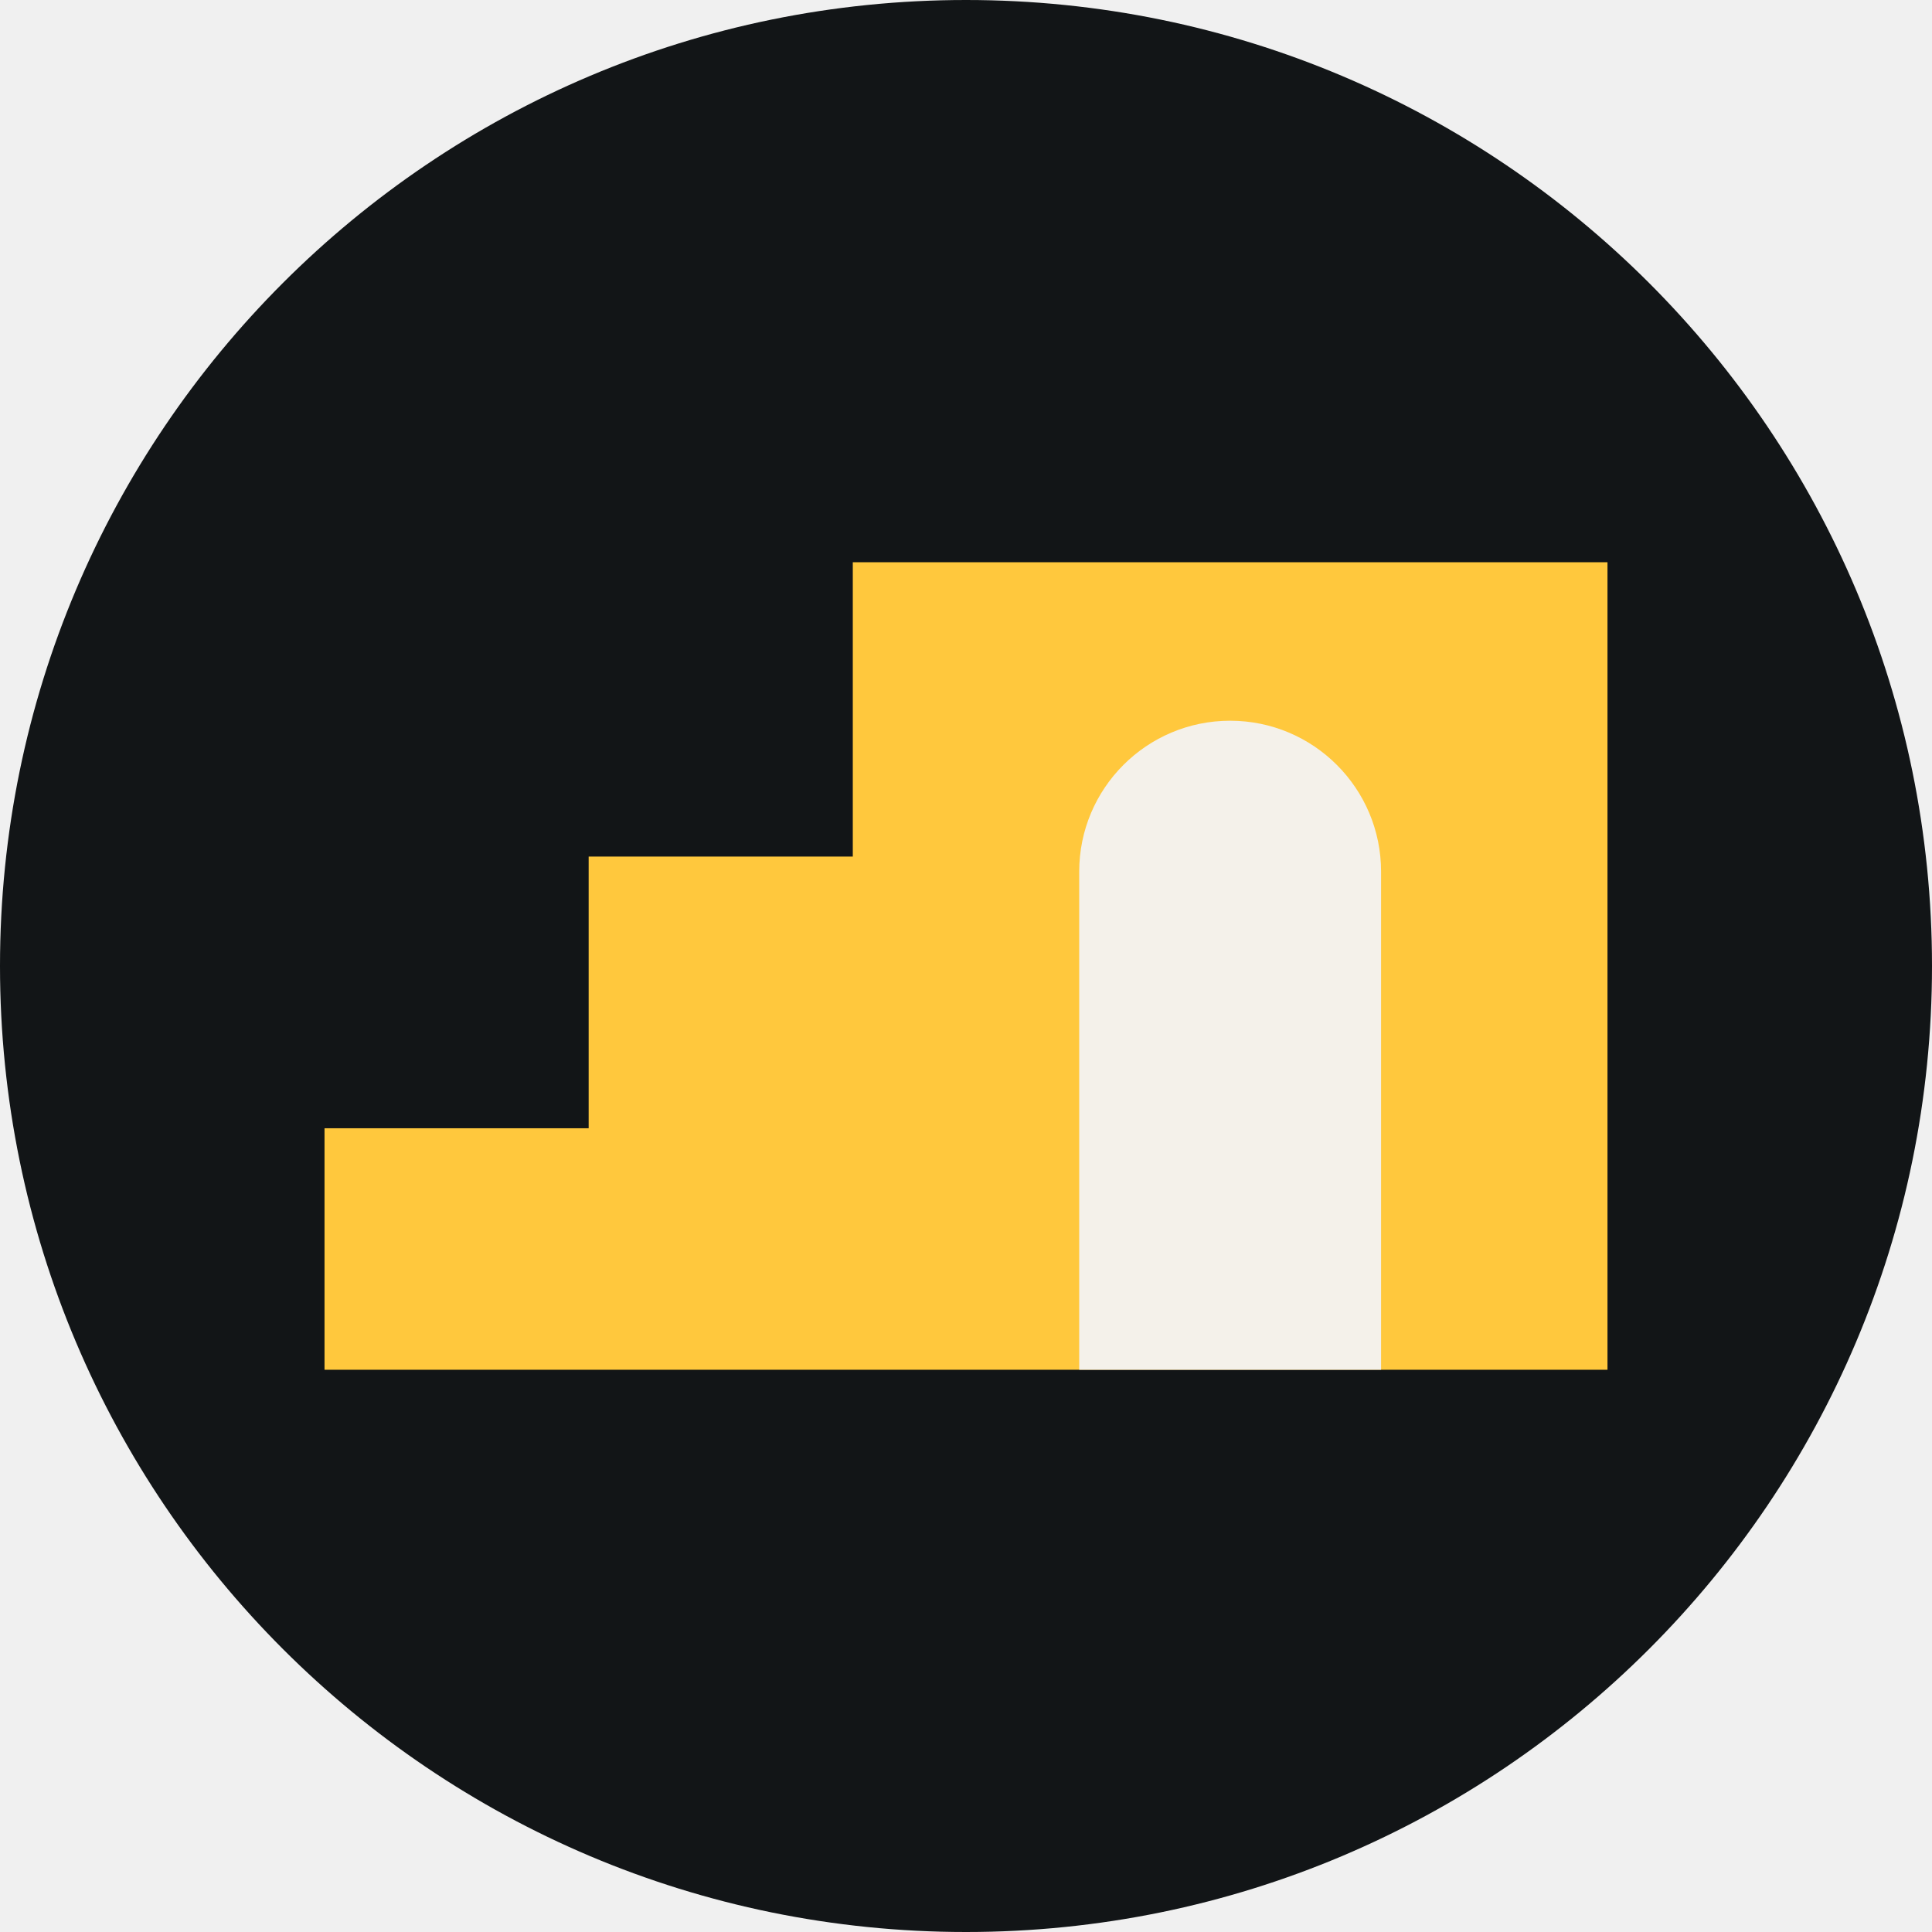
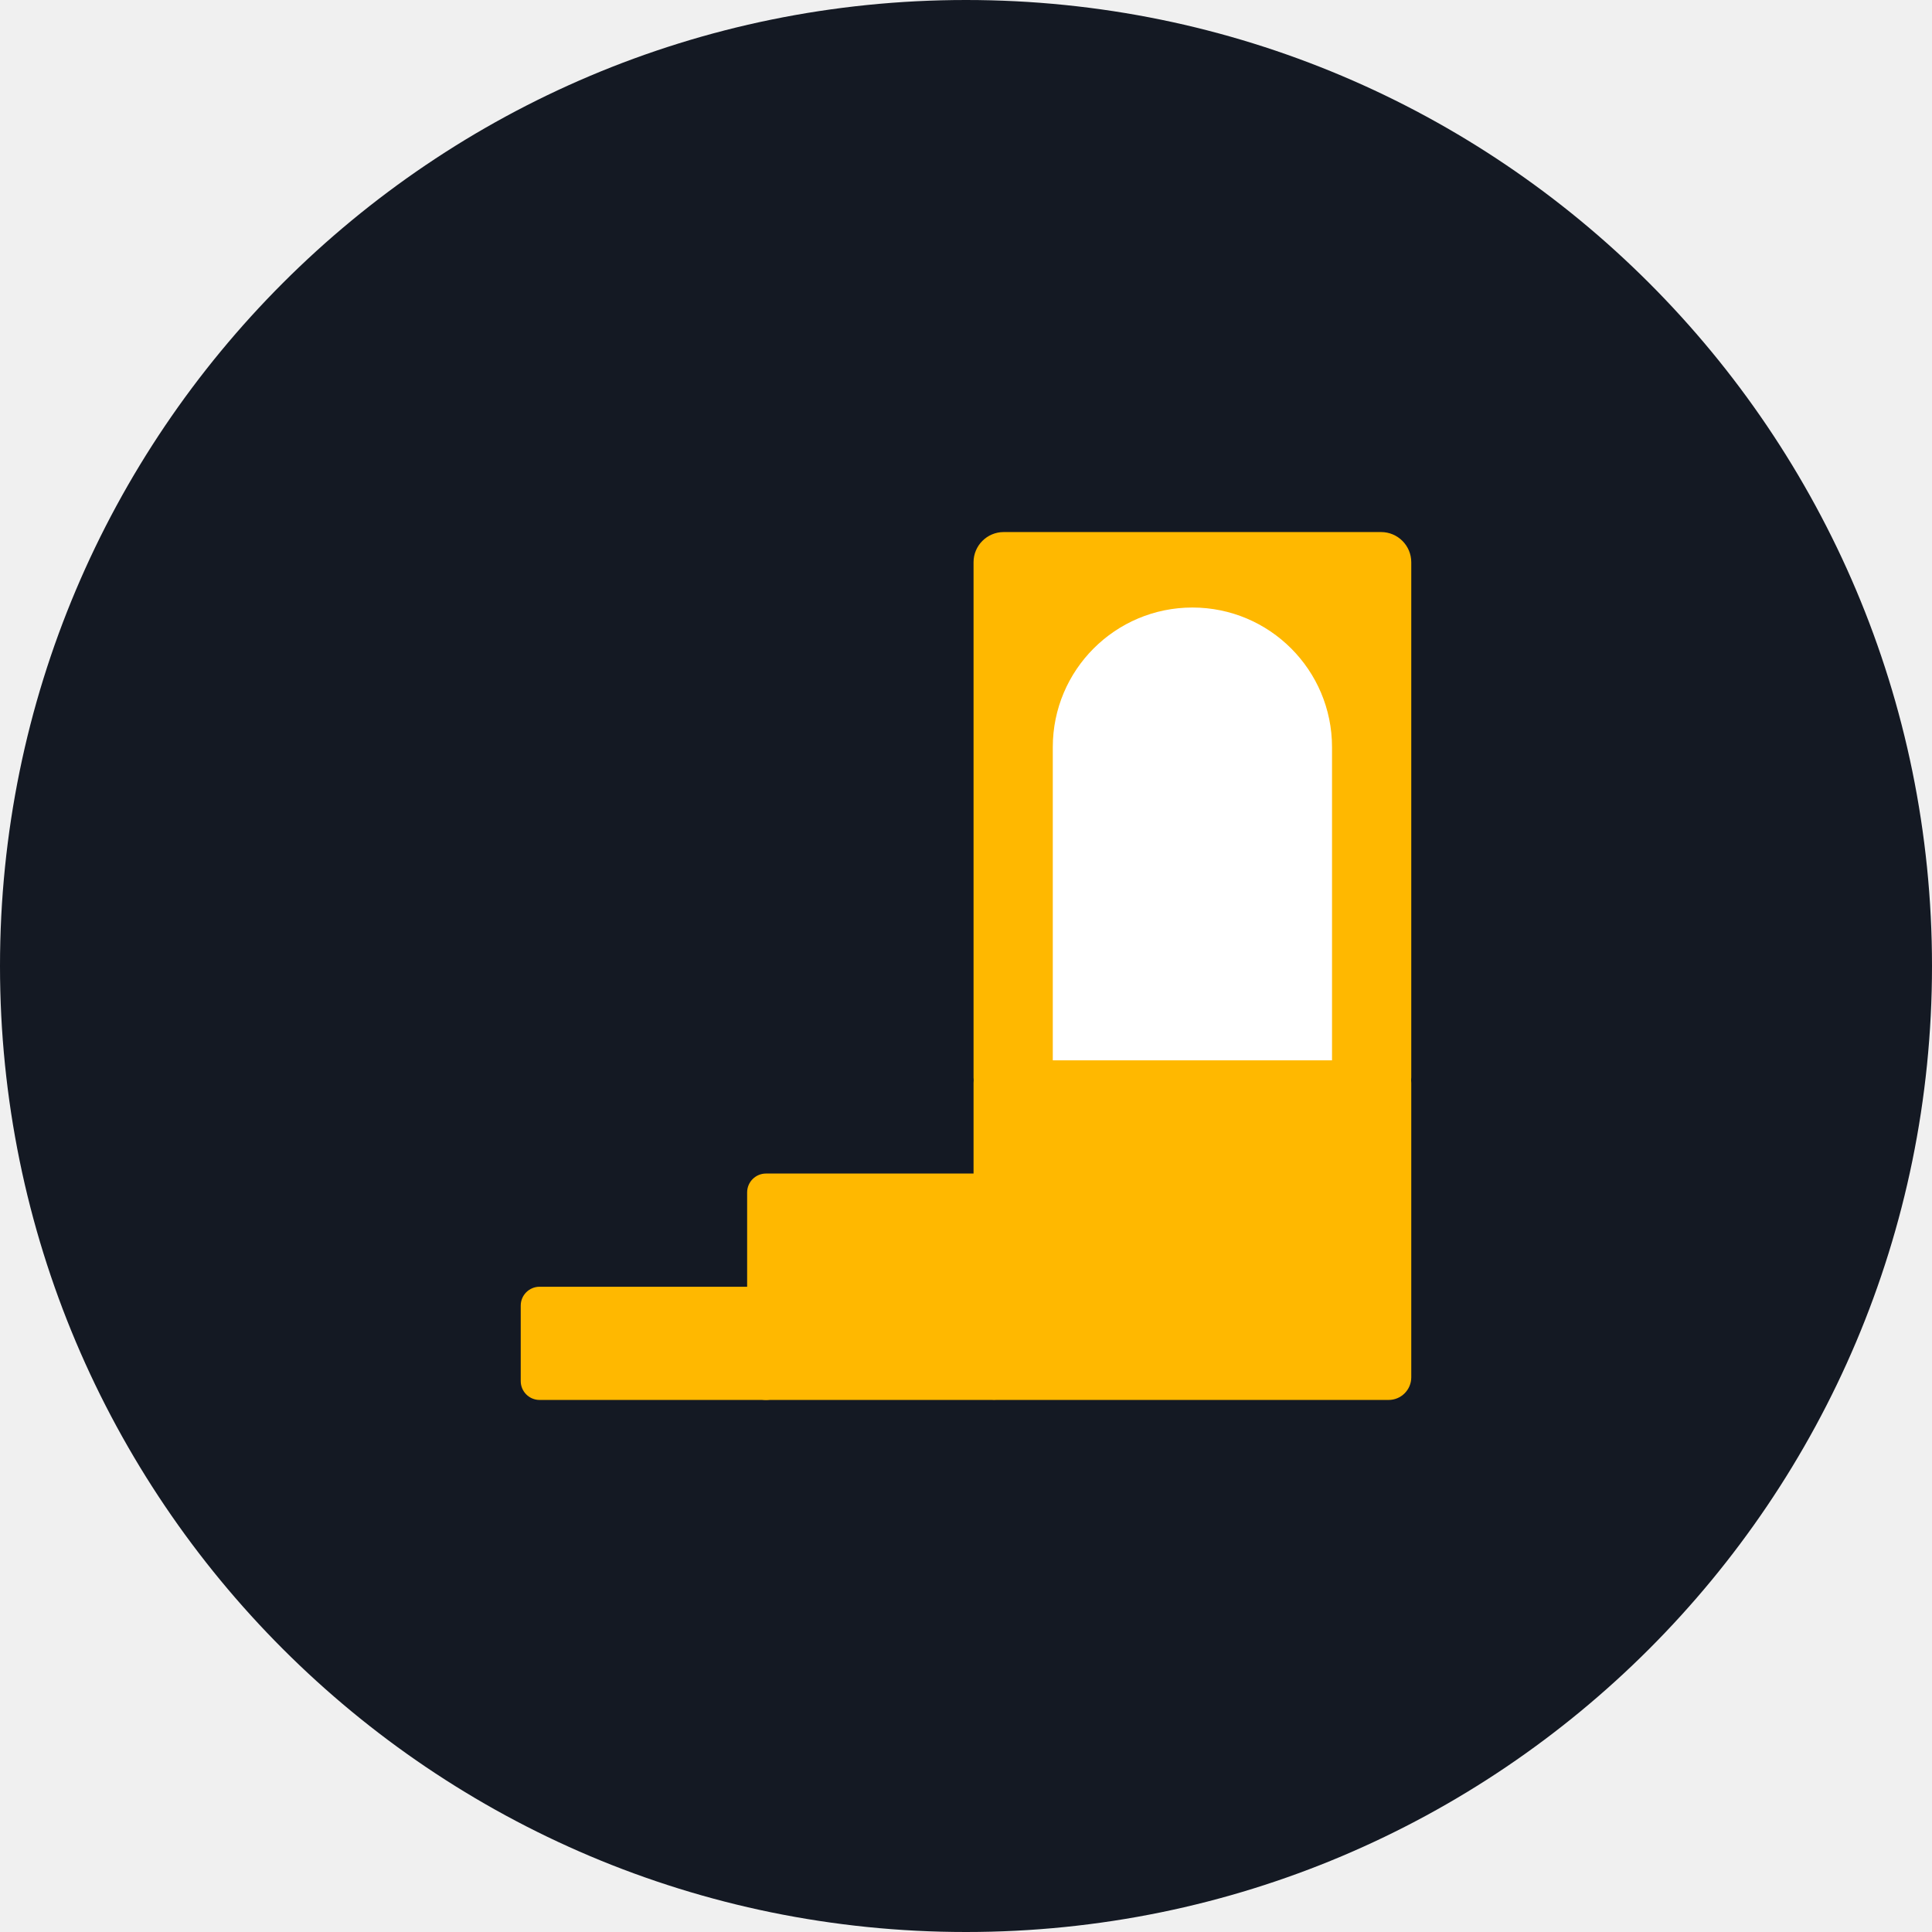
- <svg xmlns="http://www.w3.org/2000/svg" width="1024" height="1024" viewBox="0 0 1024 1024">
-   <circle cx="512" cy="512" r="512" fill="#121517" />
-   <path fill="#FFC83D" d="M172,726H852V298H452V454H312V598H172V726Z" />
-   <path fill="#F4F1EA" d="M572,726V462A80,80 0 0 1 732,462V726Z" />
+ <svg xmlns="http://www.w3.org/2000/svg" width="1024" height="1024" viewBox="0 0 1024 1024" role="img" aria-labelledby="louji-round-title">
+   <circle cx="512" cy="512" r="512" fill="#141923" />
+   <g fill="#FFB800">
+     <rect x="276" y="682" width="140" height="60" rx="10" />
+     <rect x="396" y="622" width="140" height="120" rx="10" />
+     <rect x="516" y="562" width="232" height="180" rx="12" />
+     <rect x="516" y="282" width="232" height="305" rx="16" />
+   </g>
+   <path fill="#FFFFFF" d="M558,562 V396 A74,74 0 0 1 706,396 V562 Z" />
</svg>
